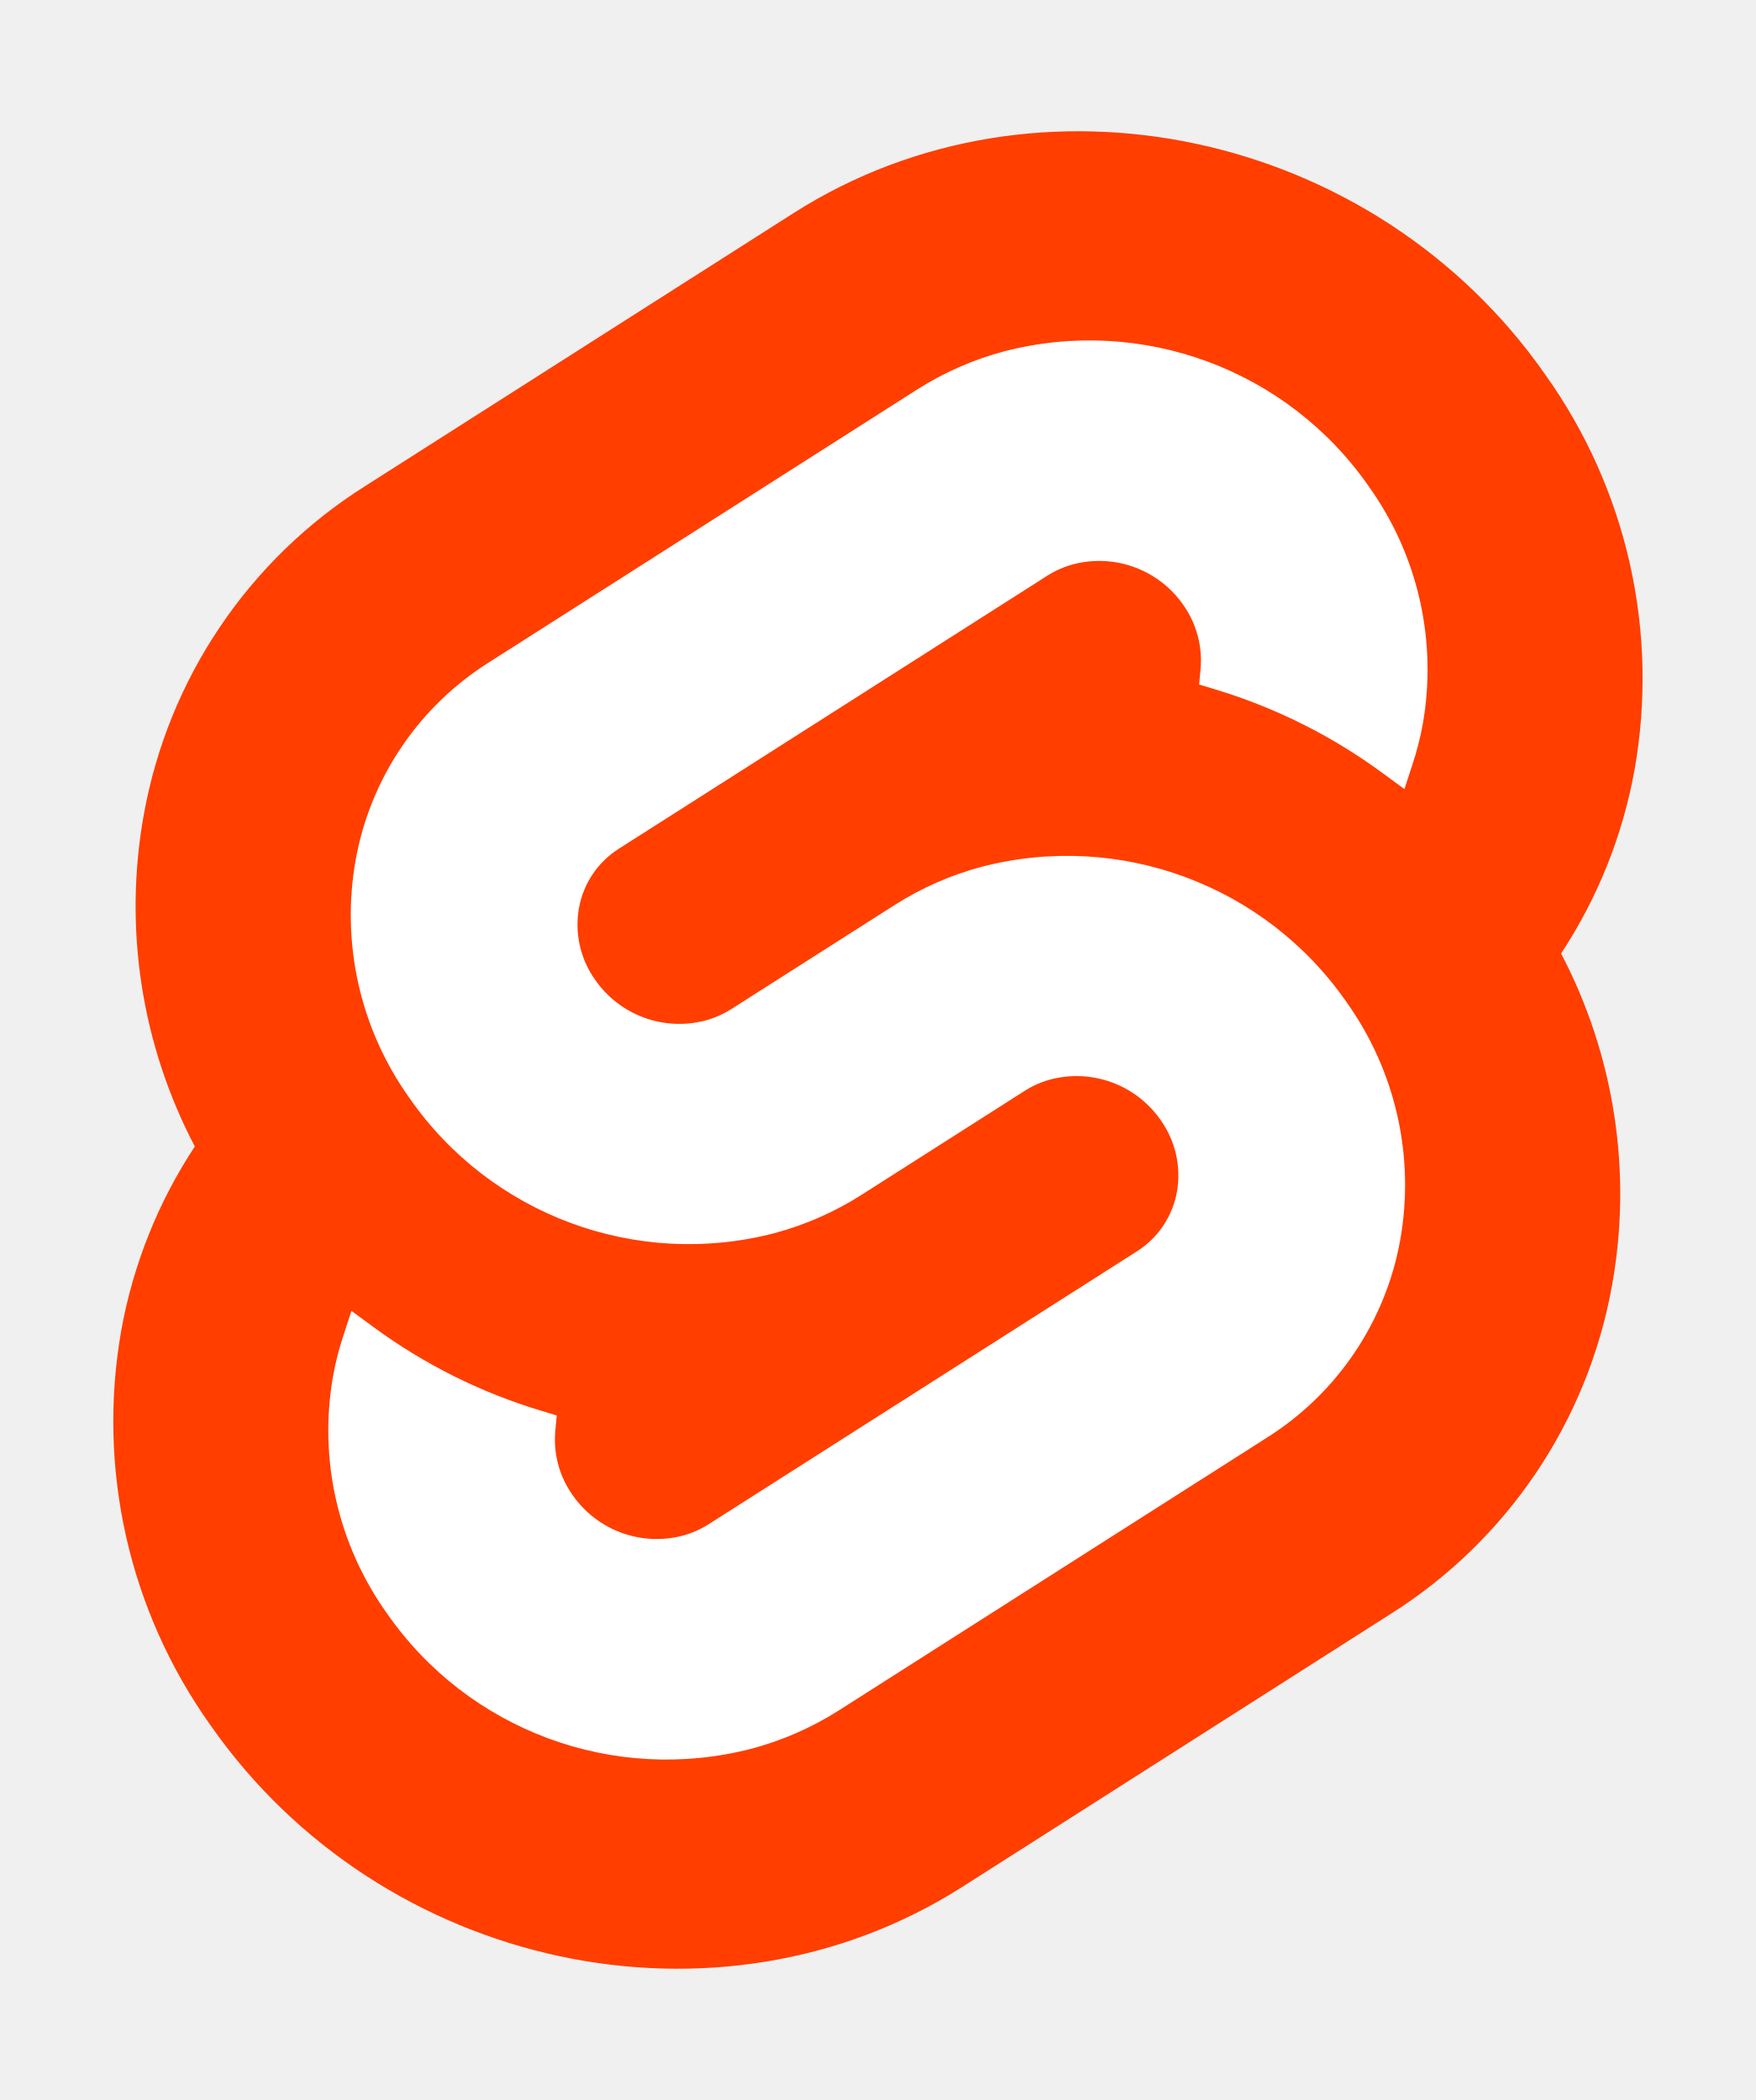
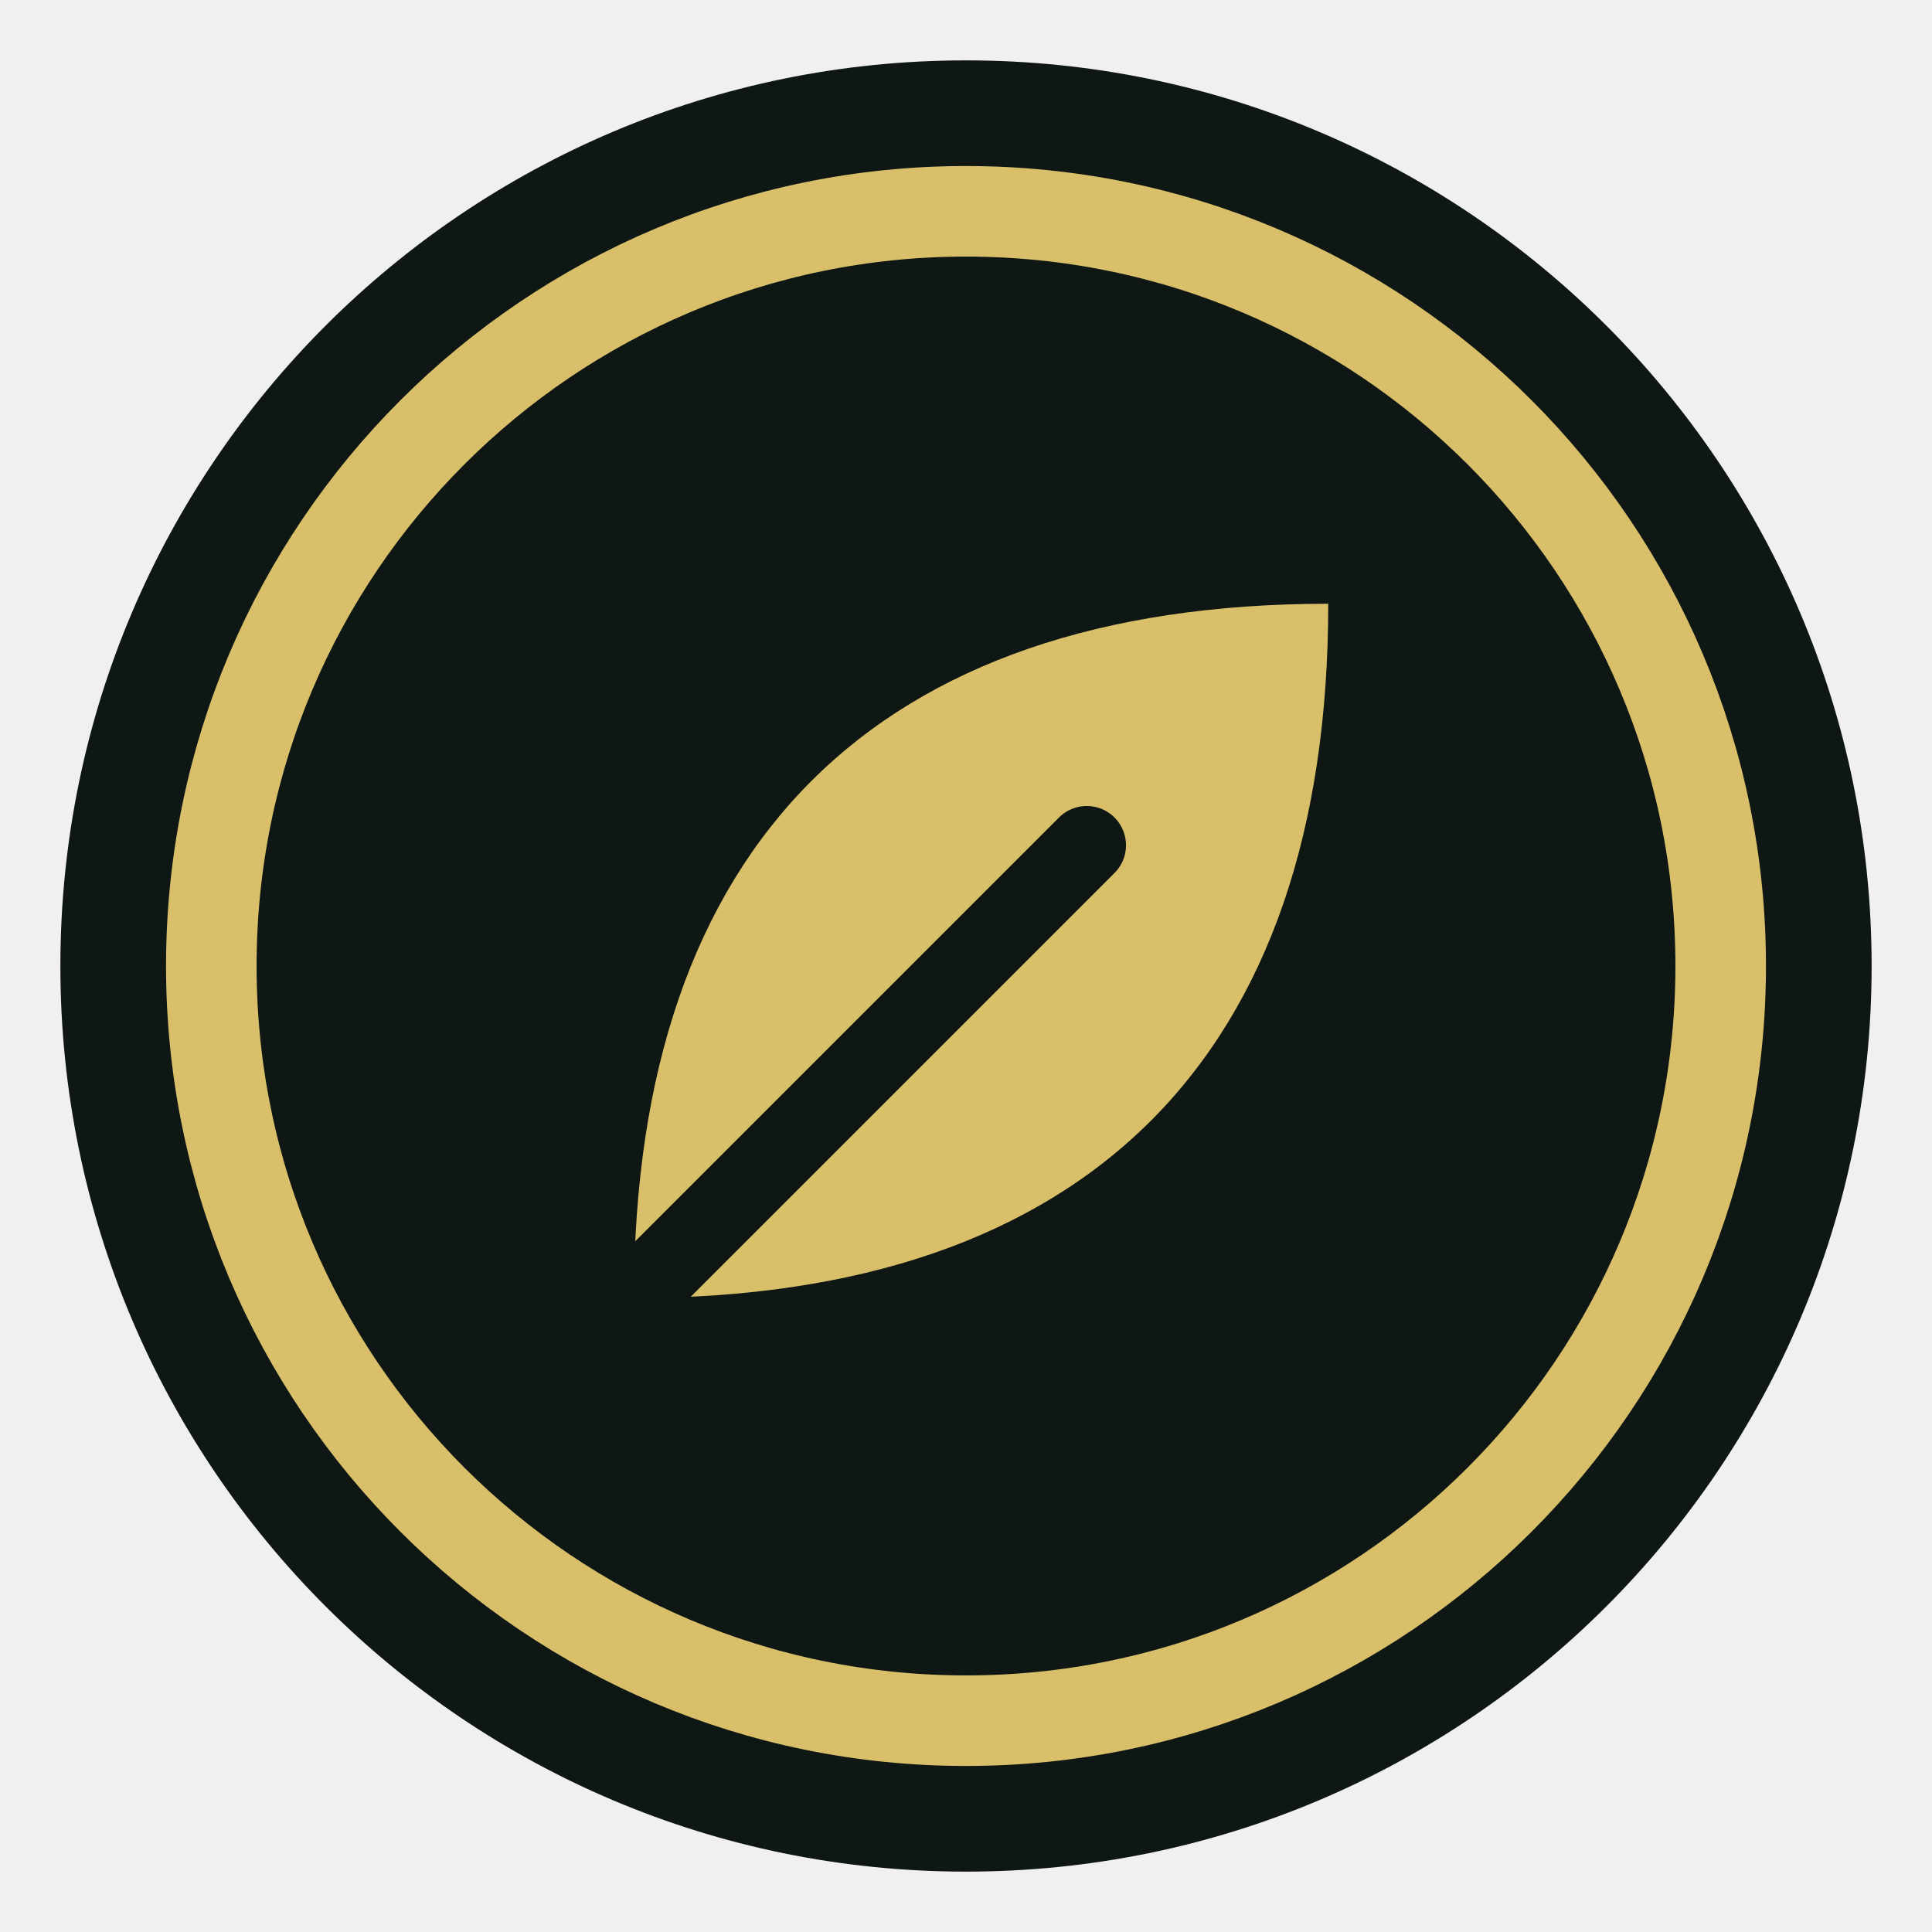
- <svg xmlns="http://www.w3.org/2000/svg" width="107" height="128" viewBox="0 0 107 128">
-   <path d="M94.157 22.819c-10.4-14.885-30.94-19.297-45.792-9.835L22.282 29.608A29.92 29.92 0 0 0 8.764 49.65a31.5 31.5 0 0 0 3.108 20.231 30 30 0 0 0-4.477 11.183 31.9 31.9 0 0 0 5.448 24.116c10.402 14.887 30.942 19.297 45.791 9.835l26.083-16.624A29.92 29.92 0 0 0 98.235 78.35a31.53 31.53 0 0 0-3.105-20.232 30 30 0 0 0 4.474-11.182 31.88 31.88 0 0 0-5.447-24.116" style="fill:#ff3e00" />
-   <path d="M45.817 106.582a20.72 20.72 0 0 1-22.237-8.243 19.17 19.17 0 0 1-3.277-14.503 18 18 0 0 1 .624-2.435l.49-1.498 1.337.981a33.6 33.6 0 0 0 10.203 5.098l.97.294-.09.968a5.85 5.85 0 0 0 1.052 3.878 6.24 6.24 0 0 0 6.695 2.485 5.8 5.8 0 0 0 1.603-.704L69.27 76.28a5.43 5.43 0 0 0 2.45-3.631 5.8 5.8 0 0 0-.987-4.371 6.24 6.24 0 0 0-6.698-2.487 5.7 5.7 0 0 0-1.6.704l-9.953 6.345a19 19 0 0 1-5.296 2.326 20.72 20.72 0 0 1-22.237-8.243 19.17 19.17 0 0 1-3.277-14.502 17.99 17.99 0 0 1 8.13-12.052l26.081-16.623a19 19 0 0 1 5.3-2.329 20.72 20.72 0 0 1 22.237 8.243 19.17 19.17 0 0 1 3.277 14.503 18 18 0 0 1-.624 2.435l-.49 1.498-1.337-.98a33.6 33.6 0 0 0-10.203-5.1l-.97-.294.09-.968a5.86 5.86 0 0 0-1.052-3.878 6.24 6.24 0 0 0-6.696-2.485 5.8 5.8 0 0 0-1.602.704L37.73 51.72a5.42 5.42 0 0 0-2.449 3.63 5.79 5.79 0 0 0 .986 4.372 6.24 6.24 0 0 0 6.698 2.486 5.8 5.8 0 0 0 1.602-.704l9.952-6.342a19 19 0 0 1 5.295-2.328 20.72 20.72 0 0 1 22.237 8.242 19.17 19.17 0 0 1 3.277 14.503 18 18 0 0 1-8.13 12.053l-26.081 16.622a19 19 0 0 1-5.3 2.328" style="fill:#fff" />
+ <svg xmlns="http://www.w3.org/2000/svg" viewBox="0 0 32 32">
+   <circle cx="16" cy="16" r="15" fill="#0e1714" />
+   <circle cx="16" cy="16" r="12.5" fill="none" stroke="#d9bf6a" stroke-width="1.5" />
+   <path d="M10.5 21.5C10.5 14 14.5 10 22 10c0 7.5-4 11.5-11.5 11.5Z" fill="#d9bf6a" />
+   <path d="M10.5 21.5 18 14M10.5 21.5 8.5 23.5" fill="none" stroke="#0e1714" stroke-width="1.3" stroke-linecap="round" />
</svg>
